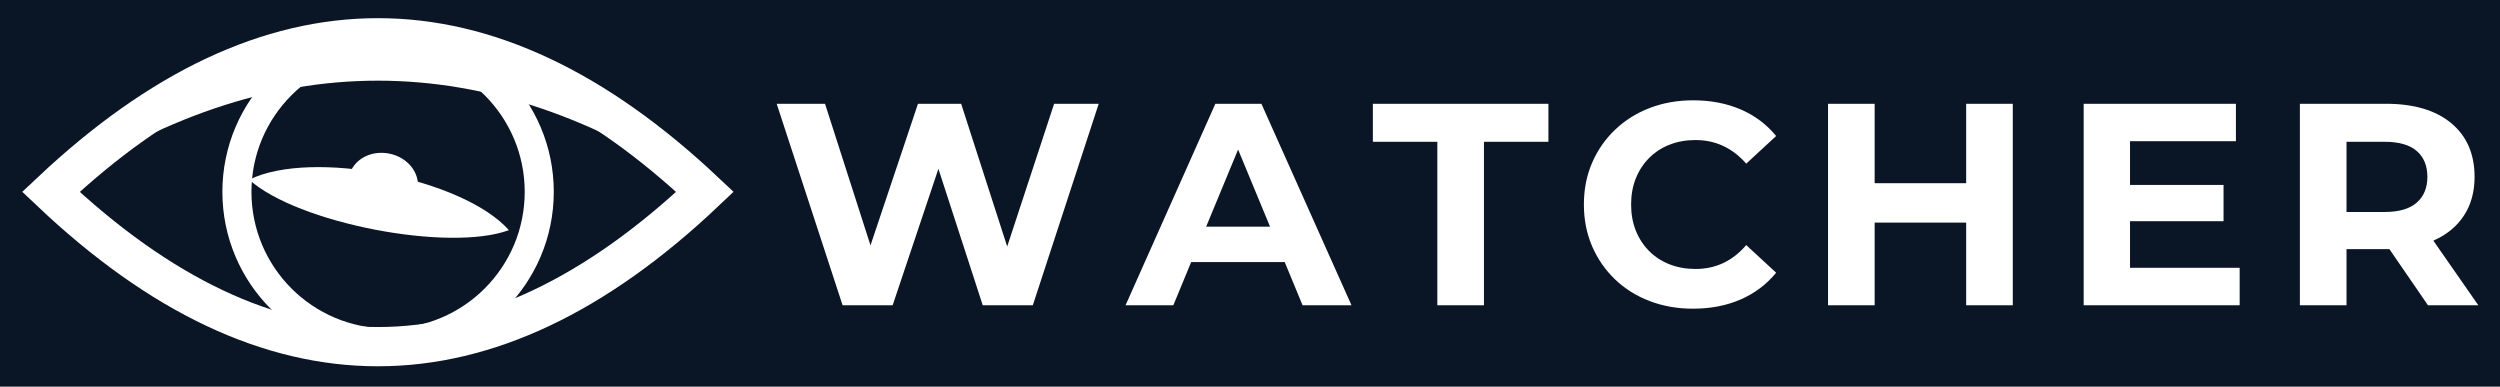
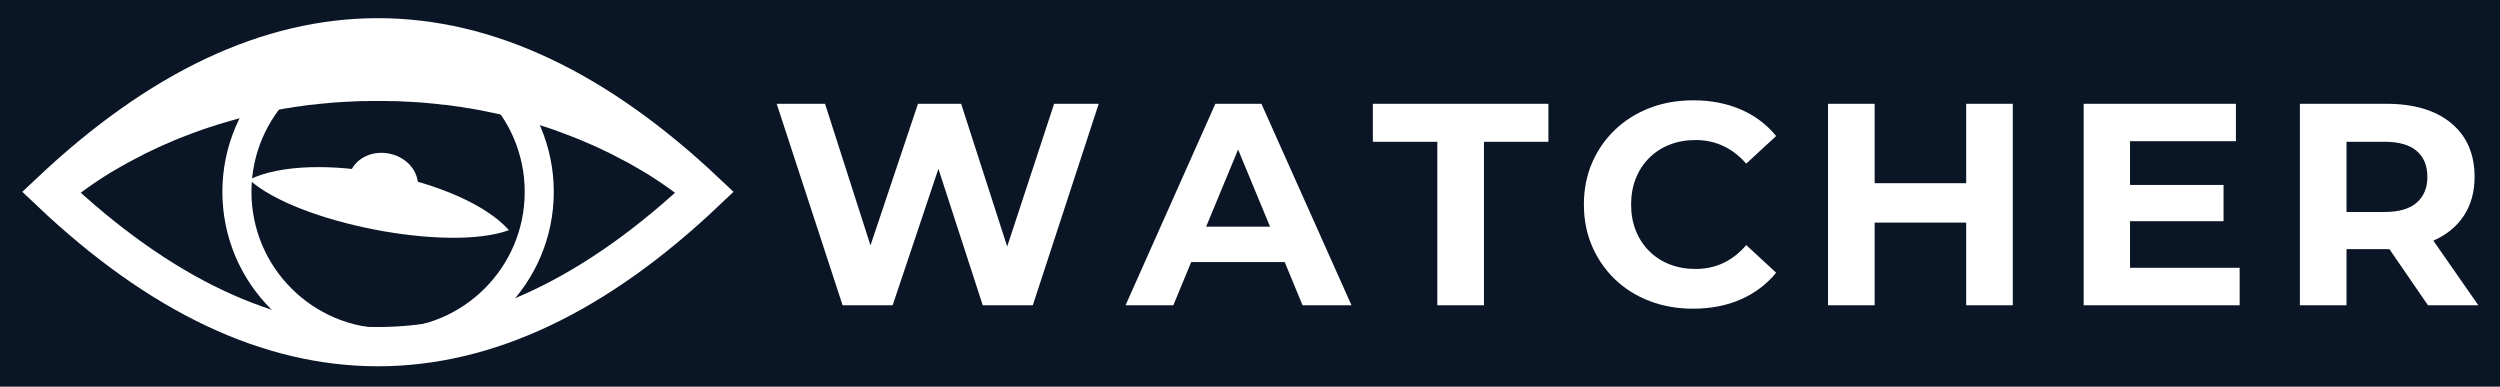
<svg xmlns="http://www.w3.org/2000/svg" viewBox="170 190 1720 266" width="1720" height="266">
  <rect x="170" y="190" width="1720" height="266" fill="#0A1626" />
  <g fill="none" stroke="#FFFFFF">
    <path d="M205,322 Q430,110 655,322 Q430,535 205,322 Z" stroke-width="27" stroke-linejoin="miter" />
    <circle cx="437" cy="322" r="104" stroke-width="20" />
  </g>
-   <path fill="#FFFFFF" d="M205,322 Q430,125 655,322 Q430,169 205,322 Z" />
+   <path fill="#FFFFFF" d="M214.2,331.8 L218.0,328.5 L221.9,325.4 L225.8,322.4 L229.8,319.5 L233.8,316.7 L237.8,314.0 L241.8,311.4 L245.8,308.9 L249.9,306.5 L253.9,304.2 L258.0,301.9 L262.0,299.8 L266.0,297.7 L270.0,295.6 L274.0,293.7 L278.0,291.8 L282.0,290.0 L285.9,288.3 L289.8,286.6 L293.7,285.0 L297.6,283.5 L301.5,282.0 L305.3,280.6 L309.2,279.2 L313.0,277.9 L316.7,276.7 L320.5,275.5 L324.2,274.4 L327.9,273.3 L331.5,272.3 L335.1,271.3 L338.7,270.4 L342.3,269.5 L345.9,268.7 L349.4,267.9 L352.9,267.2 L356.3,266.5 L359.8,265.8 L363.2,265.2 L366.5,264.6 L369.9,264.1 L373.2,263.5 L376.5,263.1 L379.8,262.6 L383.0,262.2 L386.3,261.9 L389.5,261.5 L392.7,261.2 L395.9,260.9 L399.0,260.6 L402.2,260.4 L405.3,260.2 L408.4,260.0 L411.5,259.9 L414.6,259.7 L417.7,259.6 L420.7,259.6 L423.8,259.5 L426.9,259.5 L430.0,259.5 L433.0,259.5 L436.1,259.5 L439.2,259.6 L442.2,259.6 L445.3,259.7 L448.4,259.9 L451.5,260.0 L454.6,260.2 L457.8,260.4 L460.9,260.6 L464.1,260.9 L467.2,261.2 L470.4,261.5 L473.6,261.9 L476.9,262.2 L480.1,262.6 L483.4,263.1 L486.7,263.5 L490.0,264.1 L493.4,264.6 L496.8,265.2 L500.2,265.8 L503.6,266.5 L507.0,267.2 L510.5,267.9 L514.1,268.7 L517.6,269.5 L521.2,270.4 L524.8,271.3 L528.4,272.3 L532.1,273.3 L535.7,274.4 L539.5,275.5 L543.2,276.7 L547.0,277.9 L550.8,279.2 L554.6,280.6 L558.4,282.0 L562.3,283.5 L566.2,285.0 L570.1,286.6 L574.0,288.3 L578.0,290.0 L581.9,291.8 L585.9,293.7 L589.9,295.6 L593.9,297.7 L597.9,299.8 L602.0,301.9 L606.0,304.2 L610.0,306.5 L614.1,308.9 L618.1,311.4 L622.1,314.0 L626.1,316.7 L630.1,319.5 L634.1,322.4 L638.0,325.4 L641.9,328.5 L645.7,331.8 L655.0,322.0 L651.2,318.5 L647.5,315.0 L643.7,311.6 L640.0,308.3 L636.2,305.0 L632.5,301.8 L628.7,298.7 L625.0,295.6 L621.2,292.5 L617.5,289.6 L613.7,286.7 L610.0,283.8 L606.2,281.0 L602.5,278.3 L598.7,275.6 L595.0,273.0 L591.2,270.4 L587.5,267.9 L583.7,265.5 L580.0,263.1 L576.2,260.7 L572.5,258.5 L568.7,256.3 L565.0,254.1 L561.2,252.0 L557.5,250.0 L553.7,248.0 L550.0,246.1 L546.2,244.3 L542.5,242.5 L538.7,240.7 L535.0,239.0 L531.2,237.4 L527.5,235.9 L523.7,234.4 L520.0,232.9 L516.2,231.5 L512.5,230.2 L508.7,228.9 L505.0,227.7 L501.2,226.6 L497.5,225.5 L493.7,224.5 L490.0,223.5 L486.2,222.6 L482.5,221.7 L478.7,220.9 L475.0,220.2 L471.2,219.5 L467.5,218.9 L463.7,218.3 L460.0,217.8 L456.2,217.4 L452.5,217.0 L448.7,216.7 L445.0,216.4 L441.2,216.2 L437.5,216.1 L433.7,216.0 L430.0,216.0 L426.2,216.0 L422.5,216.1 L418.7,216.2 L415.0,216.4 L411.2,216.7 L407.5,217.0 L403.7,217.4 L400.0,217.8 L396.2,218.3 L392.5,218.9 L388.7,219.5 L385.0,220.2 L381.2,220.9 L377.5,221.7 L373.7,222.6 L370.0,223.5 L366.2,224.5 L362.5,225.5 L358.7,226.6 L355.0,227.7 L351.2,228.9 L347.5,230.2 L343.7,231.5 L340.0,232.9 L336.2,234.4 L332.5,235.9 L328.7,237.4 L325.0,239.0 L321.2,240.7 L317.5,242.5 L313.7,244.3 L310.0,246.1 L306.2,248.0 L302.5,250.0 L298.7,252.0 L295.0,254.1 L291.2,256.3 L287.5,258.5 L283.7,260.7 L280.0,263.1 L276.2,265.5 L272.5,267.9 L268.7,270.4 L265.0,273.0 L261.2,275.6 L257.5,278.3 L253.7,281.0 L250.0,283.8 L246.2,286.7 L242.5,289.6 L238.7,292.5 L235.0,295.6 L231.2,298.7 L227.5,301.8 L223.7,305.0 L220.0,308.3 L216.2,311.6 L212.5,315.0 L208.7,318.5 L205.0,322.0 Z" />
  <path d="M413,316 a18,15 0 0 1 36,0 Z" fill="#FFFFFF" stroke="#FFFFFF" stroke-width="12" stroke-linejoin="round" transform="rotate(11 431 330)" />
  <path d="M340,331 C378,302 484,302 522,331 C484,354 378,354 340,331 Z" fill="#FFFFFF" transform="rotate(11 431 330)" />
  <path d="M784.15 400L749.70 400L704.36 261.40L737.62 261.40L768.90 358.82L801.57 261.40L831.27 261.40L862.95 359.61L895.23 261.40L925.92 261.40L880.58 400L846.12 400L815.63 306.15M977.26 400L944.39 400L1006.17 261.40L1037.85 261.40L1099.82 400L1066.16 400L1053.88 370.30L989.53 370.30L977.26 400M999.83 345.95L1043.79 345.95L1021.81 292.88M1190.96 400L1158.88 400L1158.88 287.54L1114.53 287.54L1114.53 261.40L1235.31 261.40L1235.31 287.54L1190.96 287.54M1334.77 402.38Q1318.73 402.38 1304.97 397.13Q1291.21 391.88 1281.11 382.18Q1271.01 372.48 1265.37 359.41Q1259.72 346.34 1259.72 330.70Q1259.72 315.06 1265.37 301.99Q1271.01 288.92 1281.21 279.22Q1291.40 269.52 1305.07 264.27Q1318.73 259.02 1334.96 259.02Q1352.98 259.02 1367.53 265.26Q1382.09 271.50 1391.99 283.58L1371.40 302.58Q1364.27 294.47 1355.56 290.41Q1346.84 286.35 1336.55 286.35Q1326.85 286.35 1318.73 289.52Q1310.61 292.68 1304.67 298.62Q1298.73 304.56 1295.46 312.68Q1292.20 320.80 1292.20 330.70Q1292.20 340.60 1295.46 348.72Q1298.73 356.84 1304.67 362.78Q1310.61 368.72 1318.73 371.88Q1326.85 375.05 1336.55 375.05Q1346.84 375.05 1355.56 370.99Q1364.27 366.93 1371.40 358.62L1391.99 377.63Q1382.09 389.70 1367.53 396.04Q1352.98 402.38 1334.77 402.38M1554.80 400L1522.73 400L1522.73 343.17L1459.76 343.17L1459.76 400L1427.69 400L1427.69 261.40L1459.76 261.40L1459.76 316.05L1522.73 316.05L1522.73 261.40L1554.80 261.40M1710.88 400L1603.57 400L1603.57 261.40L1708.31 261.40L1708.31 287.14L1635.45 287.14L1635.45 317.24L1699.80 317.24L1699.80 342.18L1635.45 342.18L1635.45 374.26L1710.88 374.26M1784.40 400L1752.32 400L1752.32 261.40L1811.53 261.40Q1840.43 261.40 1856.47 274.76Q1872.51 288.13 1872.51 311.69Q1872.51 327.14 1865.18 338.32Q1857.86 349.51 1844.39 355.45Q1844.20 355.45 1844.20 355.65L1875.08 400L1840.43 400L1813.90 361.39Q1813.11 361.39 1812.32 361.39L1784.40 361.39L1784.40 400M1784.40 287.54L1784.40 335.85L1810.54 335.85Q1825.39 335.85 1832.71 329.41Q1840.04 322.98 1840.04 311.69Q1840.04 300.21 1832.71 293.87Q1825.39 287.54 1810.54 287.54" fill="#FFFFFF" />
</svg>
